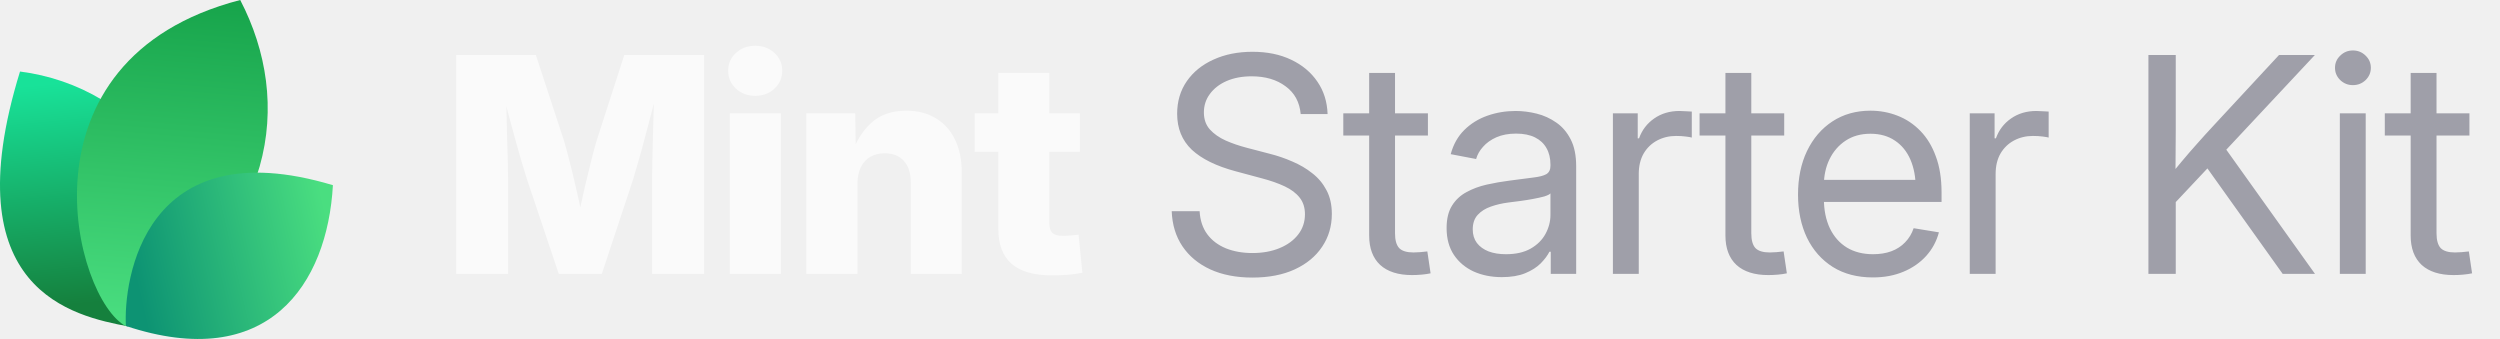
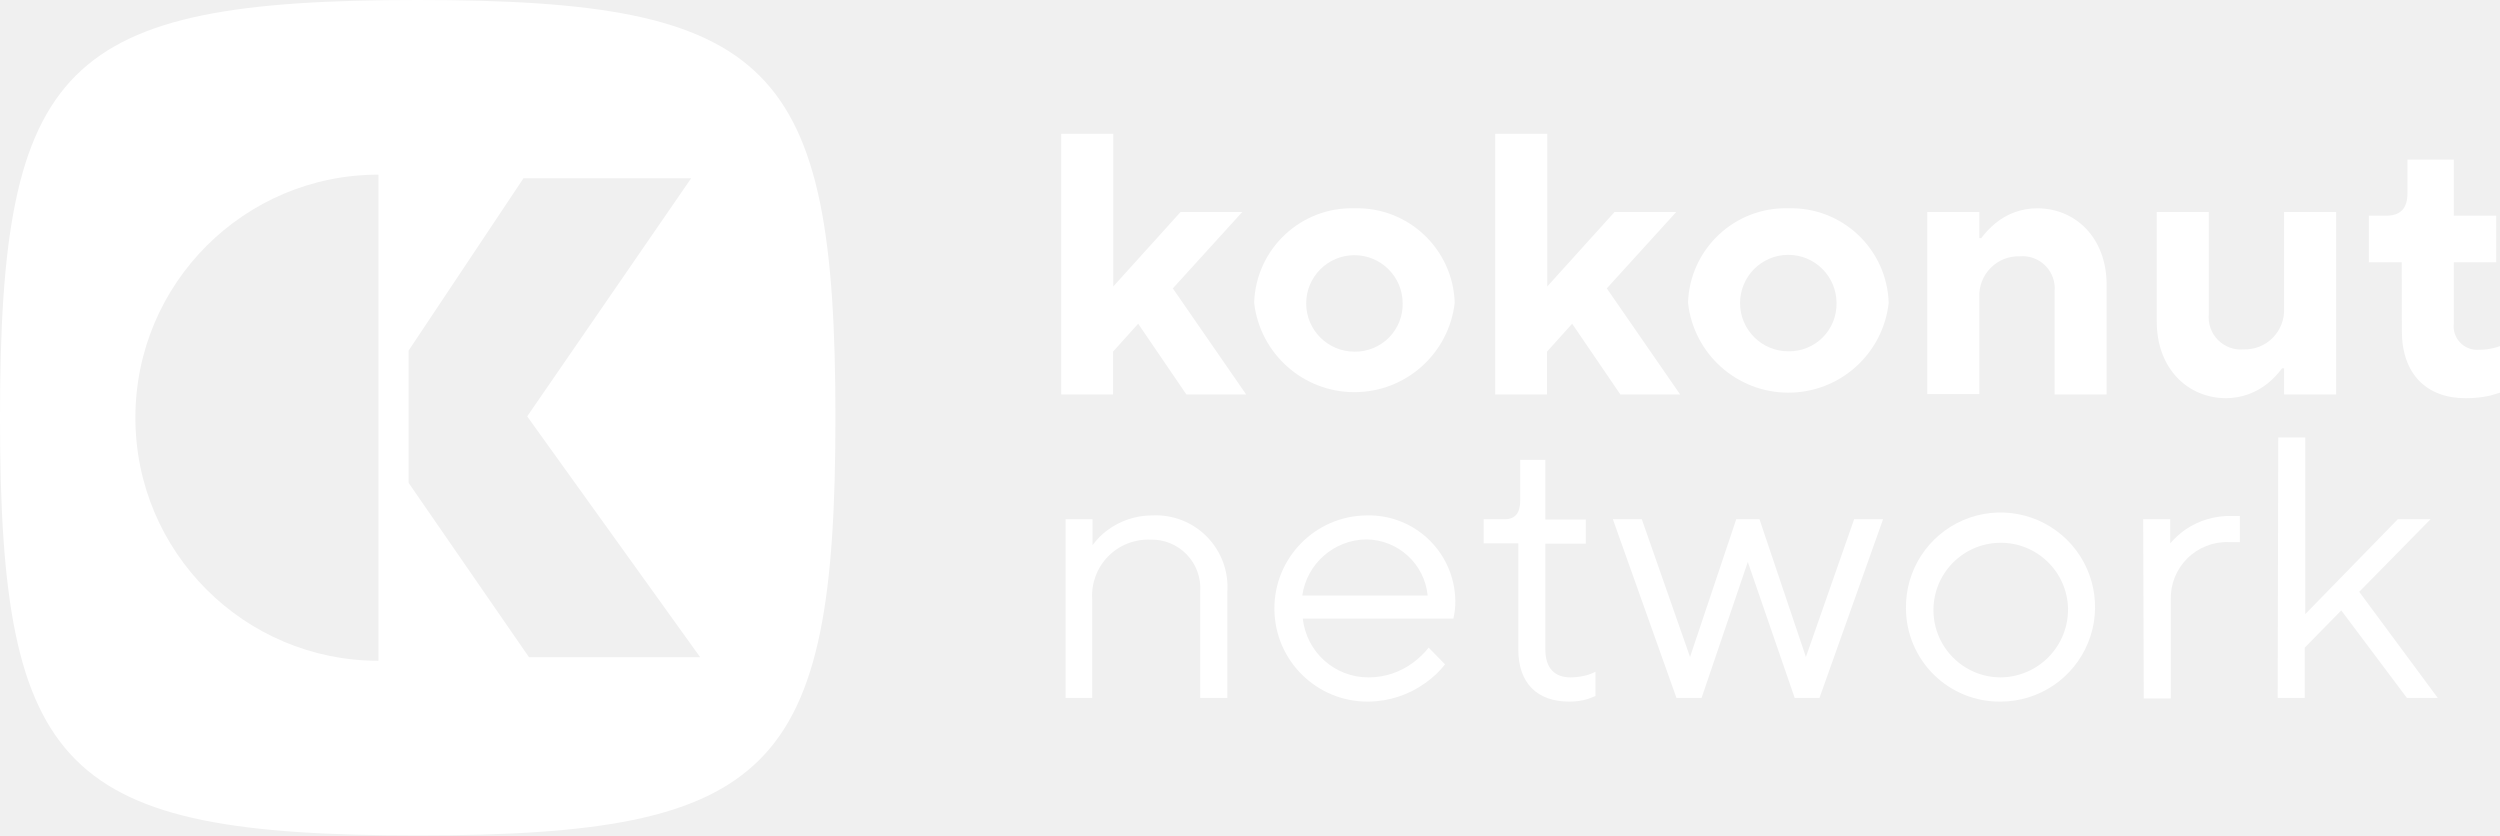
- <svg xmlns="http://www.w3.org/2000/svg" width="177" height="24" viewBox="0 0 177 24" fill="none">
-   <path d="M9.061 23.108C5.268 22.377 -3.391 20.627 1.417 5.064C9.634 6.099 16.973 14.064 9.061 23.108Z" fill="url(#paint0_linear_17557_2145)" />
-   <path d="M8.919 23.094C5.276 21.222 0.784 4.209 17.007 0C20.757 7.193 19.621 16.545 8.919 23.094Z" fill="url(#paint1_linear_17557_2145)" />
-   <path d="M8.914 23.079C8.735 19.882 10.159 9.085 23.57 13.111C23.181 20.123 18.984 26.418 8.914 23.079Z" fill="url(#paint2_linear_17557_2145)" />
-   <path d="M32.301 19.392V3.894H37.938L39.925 9.948C40.036 10.315 40.164 10.787 40.31 11.362C40.462 11.938 40.611 12.552 40.757 13.204C40.91 13.855 41.048 14.483 41.173 15.086C41.305 15.682 41.412 16.192 41.495 16.615H40.695C40.771 16.192 40.871 15.682 40.996 15.086C41.128 14.49 41.267 13.866 41.412 13.214C41.565 12.562 41.714 11.948 41.86 11.373C42.005 10.79 42.133 10.315 42.244 9.948L44.2 3.894H49.848V19.392H46.166V12.704C46.166 12.357 46.173 11.917 46.187 11.383C46.2 10.849 46.214 10.27 46.228 9.646C46.249 9.022 46.266 8.391 46.28 7.753C46.301 7.115 46.311 6.519 46.311 5.964H46.623C46.485 6.561 46.332 7.181 46.166 7.826C45.999 8.471 45.833 9.102 45.666 9.719C45.507 10.336 45.351 10.901 45.198 11.414C45.053 11.928 44.928 12.357 44.824 12.704L42.608 19.392H39.561L37.314 12.704C37.203 12.357 37.072 11.928 36.919 11.414C36.773 10.901 36.614 10.34 36.441 9.729C36.274 9.112 36.104 8.481 35.931 7.836C35.764 7.192 35.608 6.567 35.463 5.964H35.827C35.834 6.512 35.844 7.105 35.858 7.743C35.872 8.374 35.886 9.005 35.9 9.636C35.92 10.26 35.938 10.839 35.952 11.373C35.965 11.907 35.972 12.351 35.972 12.704V19.392H32.301ZM51.668 19.392V8.024H55.288V19.392H51.668ZM53.468 6.786C52.927 6.786 52.473 6.616 52.105 6.276C51.738 5.93 51.554 5.507 51.554 5.007C51.554 4.508 51.738 4.088 52.105 3.749C52.473 3.409 52.927 3.239 53.468 3.239C54.009 3.239 54.463 3.409 54.83 3.749C55.198 4.082 55.382 4.501 55.382 5.007C55.382 5.507 55.198 5.93 54.83 6.276C54.463 6.616 54.009 6.786 53.468 6.786ZM60.708 13.027V19.392H57.088V8.024H60.551L60.593 10.967H60.281C60.593 10.024 61.061 9.268 61.685 8.7C62.309 8.124 63.138 7.836 64.171 7.836C64.975 7.836 65.672 8.017 66.262 8.377C66.851 8.731 67.302 9.234 67.614 9.885C67.933 10.537 68.092 11.307 68.092 12.194V19.392H64.483V12.912C64.483 12.26 64.32 11.754 63.994 11.394C63.675 11.033 63.221 10.853 62.632 10.853C62.25 10.853 61.914 10.936 61.623 11.102C61.332 11.269 61.106 11.515 60.947 11.841C60.787 12.16 60.708 12.555 60.708 13.027ZM76.456 8.024V10.749H69.008V8.024H76.456ZM70.683 5.163H74.292V15.783C74.292 16.102 74.361 16.334 74.5 16.48C74.646 16.625 74.899 16.698 75.259 16.698C75.405 16.698 75.596 16.688 75.831 16.667C76.074 16.646 76.251 16.629 76.362 16.615L76.632 19.309C76.313 19.378 75.963 19.427 75.582 19.455C75.207 19.482 74.836 19.496 74.469 19.496C73.2 19.496 72.25 19.222 71.619 18.674C70.995 18.127 70.683 17.308 70.683 16.22V5.163Z" fill="#FAFAFA" />
-   <path d="M88.667 19.652C87.523 19.652 86.528 19.458 85.682 19.07C84.843 18.681 84.188 18.137 83.716 17.437C83.245 16.736 82.992 15.908 82.957 14.951H84.933C84.968 15.596 85.148 16.14 85.474 16.584C85.8 17.021 86.24 17.354 86.795 17.582C87.35 17.804 87.974 17.915 88.667 17.915C89.388 17.915 90.026 17.801 90.581 17.572C91.143 17.343 91.583 17.024 91.902 16.615C92.228 16.199 92.391 15.717 92.391 15.169C92.391 14.698 92.266 14.306 92.017 13.994C91.767 13.675 91.413 13.408 90.956 13.193C90.498 12.978 89.954 12.787 89.323 12.621L87.502 12.132C86.123 11.765 85.082 11.255 84.382 10.603C83.689 9.944 83.342 9.095 83.342 8.055C83.342 7.174 83.571 6.404 84.028 5.746C84.486 5.087 85.117 4.577 85.921 4.217C86.726 3.849 87.645 3.666 88.678 3.666C89.718 3.666 90.63 3.853 91.413 4.227C92.204 4.602 92.824 5.122 93.275 5.787C93.726 6.446 93.965 7.209 93.993 8.076H92.089C92.013 7.23 91.656 6.574 91.018 6.11C90.387 5.638 89.586 5.403 88.615 5.403C87.95 5.403 87.36 5.513 86.847 5.735C86.341 5.957 85.946 6.262 85.661 6.651C85.377 7.032 85.235 7.469 85.235 7.961C85.235 8.447 85.377 8.849 85.661 9.168C85.946 9.48 86.317 9.74 86.774 9.948C87.232 10.149 87.724 10.319 88.251 10.457L89.884 10.884C90.439 11.023 90.977 11.206 91.496 11.435C92.023 11.657 92.495 11.934 92.911 12.267C93.334 12.593 93.67 12.995 93.92 13.474C94.17 13.945 94.294 14.504 94.294 15.149C94.294 16.015 94.066 16.788 93.608 17.468C93.157 18.148 92.512 18.681 91.673 19.07C90.834 19.458 89.832 19.652 88.667 19.652ZM101.097 8.024V9.594H95.106V8.024H101.097ZM96.937 5.163H98.767V16.521C98.767 17 98.865 17.347 99.059 17.562C99.26 17.77 99.6 17.874 100.078 17.874C100.21 17.874 100.366 17.867 100.546 17.853C100.733 17.832 100.903 17.815 101.056 17.801L101.285 19.351C101.097 19.392 100.886 19.423 100.65 19.444C100.414 19.465 100.189 19.475 99.974 19.475C98.996 19.475 98.244 19.236 97.717 18.758C97.197 18.272 96.937 17.579 96.937 16.677V5.163ZM106.33 19.621C105.595 19.621 104.932 19.489 104.343 19.226C103.754 18.955 103.285 18.564 102.939 18.05C102.592 17.53 102.419 16.896 102.419 16.147C102.419 15.495 102.547 14.965 102.804 14.556C103.06 14.146 103.403 13.828 103.833 13.599C104.263 13.363 104.742 13.186 105.269 13.068C105.796 12.95 106.333 12.857 106.881 12.787C107.574 12.69 108.132 12.617 108.555 12.569C108.978 12.52 109.287 12.441 109.481 12.33C109.675 12.212 109.772 12.014 109.772 11.737V11.654C109.772 11.203 109.679 10.815 109.492 10.489C109.311 10.163 109.041 9.91 108.68 9.729C108.32 9.549 107.872 9.459 107.338 9.459C106.805 9.459 106.34 9.546 105.945 9.719C105.556 9.892 105.241 10.118 104.998 10.395C104.755 10.665 104.593 10.953 104.509 11.258L102.71 10.915C102.897 10.222 103.22 9.65 103.677 9.199C104.135 8.748 104.679 8.412 105.31 8.19C105.941 7.968 106.607 7.857 107.307 7.857C107.8 7.857 108.295 7.92 108.795 8.044C109.301 8.169 109.765 8.381 110.188 8.679C110.611 8.97 110.951 9.369 111.208 9.875C111.464 10.374 111.593 11.005 111.593 11.768V19.392H109.793V17.822H109.7C109.568 18.085 109.363 18.359 109.086 18.643C108.809 18.921 108.444 19.153 107.994 19.34C107.543 19.527 106.988 19.621 106.33 19.621ZM106.621 17.998C107.321 17.998 107.904 17.867 108.368 17.603C108.84 17.333 109.19 16.986 109.419 16.563C109.654 16.133 109.772 15.682 109.772 15.211V13.692C109.703 13.769 109.554 13.841 109.325 13.911C109.096 13.973 108.829 14.032 108.524 14.088C108.226 14.143 107.921 14.192 107.609 14.233C107.304 14.275 107.033 14.309 106.798 14.337C106.354 14.393 105.938 14.49 105.549 14.628C105.168 14.76 104.86 14.954 104.624 15.211C104.388 15.467 104.27 15.811 104.27 16.241C104.27 16.615 104.367 16.934 104.561 17.198C104.762 17.461 105.04 17.662 105.393 17.801C105.747 17.933 106.156 17.998 106.621 17.998ZM114.193 19.392V8.024H115.951V9.792H116.045C116.253 9.209 116.61 8.741 117.116 8.388C117.622 8.034 118.219 7.857 118.905 7.857C119.058 7.857 119.217 7.864 119.384 7.878C119.55 7.885 119.682 7.892 119.779 7.899V9.74C119.716 9.719 119.578 9.695 119.363 9.667C119.155 9.639 118.922 9.625 118.666 9.625C118.174 9.625 117.726 9.733 117.324 9.948C116.922 10.163 116.603 10.471 116.367 10.874C116.138 11.276 116.024 11.758 116.024 12.319V19.392H114.193ZM126.322 8.024V9.594H120.33V8.024H126.322ZM122.161 5.163H123.992V16.521C123.992 17 124.089 17.347 124.283 17.562C124.484 17.77 124.824 17.874 125.302 17.874C125.434 17.874 125.59 17.867 125.77 17.853C125.958 17.832 126.127 17.815 126.28 17.801L126.509 19.351C126.322 19.392 126.11 19.423 125.874 19.444C125.639 19.465 125.413 19.475 125.198 19.475C124.221 19.475 123.468 19.236 122.941 18.758C122.421 18.272 122.161 17.579 122.161 16.677V5.163ZM132.604 19.642C131.502 19.642 130.555 19.396 129.765 18.903C128.974 18.404 128.364 17.714 127.934 16.834C127.511 15.946 127.3 14.927 127.3 13.775C127.3 12.611 127.511 11.584 127.934 10.697C128.364 9.802 128.964 9.102 129.734 8.596C130.51 8.089 131.408 7.836 132.428 7.836C133.1 7.836 133.738 7.954 134.341 8.19C134.952 8.426 135.489 8.783 135.954 9.261C136.425 9.74 136.793 10.343 137.056 11.071C137.327 11.792 137.462 12.645 137.462 13.63V14.296H128.433V12.735H136.463L135.631 13.297C135.631 12.541 135.506 11.876 135.257 11.3C135.007 10.725 134.643 10.277 134.165 9.958C133.686 9.632 133.107 9.469 132.428 9.469C131.748 9.469 131.162 9.632 130.67 9.958C130.177 10.284 129.796 10.725 129.526 11.279C129.262 11.827 129.13 12.441 129.13 13.12V14.046C129.13 14.864 129.273 15.572 129.557 16.168C129.841 16.757 130.243 17.211 130.763 17.53C131.283 17.842 131.901 17.998 132.615 17.998C133.093 17.998 133.523 17.929 133.905 17.79C134.293 17.645 134.619 17.433 134.882 17.156C135.153 16.879 135.354 16.546 135.486 16.157L137.275 16.449C137.108 17.08 136.81 17.634 136.38 18.113C135.95 18.591 135.413 18.966 134.768 19.236C134.123 19.507 133.402 19.642 132.604 19.642ZM139.459 19.392V8.024H141.217V9.792H141.311C141.519 9.209 141.876 8.741 142.382 8.388C142.888 8.034 143.485 7.857 144.171 7.857C144.324 7.857 144.483 7.864 144.649 7.878C144.816 7.885 144.948 7.892 145.045 7.899V9.74C144.982 9.719 144.844 9.695 144.629 9.667C144.421 9.639 144.188 9.625 143.932 9.625C143.439 9.625 142.992 9.733 142.59 9.948C142.188 10.163 141.869 10.471 141.633 10.874C141.404 11.276 141.29 11.758 141.29 12.319V19.392H139.459ZM153.429 14.961V12.715C153.783 12.257 154.136 11.82 154.49 11.404C154.844 10.981 155.204 10.565 155.572 10.156C155.939 9.74 156.314 9.327 156.695 8.918L161.355 3.894H163.893L157.277 10.967H157.184L153.429 14.961ZM152.108 19.392V3.894H154.043V9.241L154.022 12.559L154.043 13.505V19.392H152.108ZM161.615 19.392L155.967 11.477L157.173 9.969L163.903 19.392H161.615ZM165.661 19.392V8.024H167.492V19.392H165.661ZM166.587 6.027C166.24 6.027 165.942 5.909 165.692 5.673C165.443 5.43 165.318 5.139 165.318 4.799C165.318 4.459 165.443 4.172 165.692 3.936C165.942 3.693 166.24 3.572 166.587 3.572C166.934 3.572 167.232 3.693 167.482 3.936C167.731 4.172 167.856 4.459 167.856 4.799C167.856 5.139 167.731 5.43 167.482 5.673C167.232 5.909 166.934 6.027 166.587 6.027ZM174.836 8.024V9.594H168.844V8.024H174.836ZM170.675 5.163H172.506V16.521C172.506 17 172.603 17.347 172.797 17.562C172.998 17.77 173.338 17.874 173.816 17.874C173.948 17.874 174.104 17.867 174.284 17.853C174.472 17.832 174.641 17.815 174.794 17.801L175.023 19.351C174.836 19.392 174.624 19.423 174.388 19.444C174.153 19.465 173.927 19.475 173.712 19.475C172.735 19.475 171.982 19.236 171.455 18.758C170.935 18.272 170.675 17.579 170.675 16.677V5.163Z" fill="#9F9FA9" />
+ <svg xmlns="http://www.w3.org/2000/svg" viewBox="0 0 222.88 74.48">
  <defs>
-     <linearGradient id="paint0_linear_17557_2145" x1="3.776" y1="5.916" x2="5.232" y2="21.559" gradientUnits="userSpaceOnUse">
-       <stop stop-color="#18E299" />
-       <stop offset="1" stop-color="#15803D" />
-     </linearGradient>
-     <linearGradient id="paint1_linear_17557_2145" x1="12.171" y1="-0.718" x2="10.19" y2="22.983" gradientUnits="userSpaceOnUse">
-       <stop stop-color="#16A34A" />
-       <stop offset="1" stop-color="#4ADE80" />
-     </linearGradient>
-     <linearGradient id="paint2_linear_17557_2145" x1="23.133" y1="15.353" x2="9.338" y2="18.52" gradientUnits="userSpaceOnUse">
-       <stop stop-color="#4ADE80" />
-       <stop offset="1" stop-color="#0D9373" />
-     </linearGradient>
+     <style>
+       .cls-1 {
+         fill: #fff;
+       }
+     </style>
  </defs>
+   <g id="Layer_2" data-name="Layer 2">
+     <g id="Layer_1-2" data-name="Layer 1">
+       <g>
+         <path class="cls-1" d="M37.24,0C5.61,0,0,5.56,0,37.24S5.61,74.48,37.24,74.48s37.24-5.61,37.24-37.24S68.87,0,37.24,0Zm-3.5,58.91a21.67,21.67,0,0,1,0-43.34Zm13.42-.32L36.43,43.05V31.25L46.67,15.89H61.62L47,37.12,62.42,58.59Z" />
+         <g>
+           <path class="cls-1" d="M94.61,11.93h4.64V25.54l6-6.64h5.5l-6.19,6.81,6.54,9.46h-5.33l-4.3-6.31-2.24,2.49v3.82H94.61Z" />
+           <path class="cls-1" d="M120.75,18.57A8.7,8.7,0,0,1,129.69,27a9,9,0,0,1-17.88,0A8.7,8.7,0,0,1,120.75,18.57Zm4.3,8.46a4.3,4.3,0,1,0-4.3,4.32A4.23,4.23,0,0,0,125.05,27Z" />
+           <path class="cls-1" d="M133.3,11.93h4.64V25.54l6-6.64h5.5l-6.19,6.81,6.54,9.46h-5.33l-4.3-6.31-2.24,2.49v3.82H133.3Z" />
+           <path class="cls-1" d="M159.44,18.57A8.7,8.7,0,0,1,168.38,27a9,9,0,0,1-17.89,0A8.71,8.71,0,0,1,159.44,18.57ZM163.73,27a4.3,4.3,0,1,0-4.29,4.32A4.22,4.22,0,0,0,163.73,27Z" />
+           <path class="cls-1" d="M171.82,18.9h4.64v2.33h.17a8,8,0,0,1,1.27-1.33,5.85,5.85,0,0,1,3.72-1.33c3.44,0,6.19,2.66,6.19,6.81v9.79h-4.64V26a2.87,2.87,0,0,0-3.1-3.15,3.5,3.5,0,0,0-3.61,3.65v8.63h-4.64Z" />
+           <path class="cls-1" d="M192.28,18.9h4.64V28a2.87,2.87,0,0,0,3.1,3.15,3.5,3.5,0,0,0,3.61-3.65V18.9h4.64V35.17h-4.64V32.84h-.18a7.61,7.61,0,0,1-1.27,1.33,5.94,5.94,0,0,1-3.71,1.33c-3.44,0-6.19-2.66-6.19-6.81Z" />
+           <path class="cls-1" d="M214.12,23.38h-2.93V19.23h1.55c1.27,0,1.89-.66,1.89-2v-3h4.13v5h3.78v4.15h-3.78v5.48A2.09,2.09,0,0,0,221,31.18a5.18,5.18,0,0,0,1.34-.16,2.73,2.73,0,0,0,.55-.17V35c-.27.1-.58.17-.89.27a10,10,0,0,1-2.2.23c-3.44,0-5.67-2.13-5.67-6Z" />
+           <path class="cls-1" d="M95,46.29h2.4v2.32a6.11,6.11,0,0,1,1.31-1.33,6.69,6.69,0,0,1,4-1.33,6.39,6.39,0,0,1,6.71,6.81v9.46H107V52.76a4.33,4.33,0,0,0-4.47-4.65,5,5,0,0,0-5.16,5.31v8.8H95Z" />
+           <path class="cls-1" d="M128.83,59.23a8.22,8.22,0,0,1-1.76,1.66A8.82,8.82,0,0,1,122,62.55a8.3,8.3,0,0,1-.17-16.6,7.71,7.71,0,0,1,7.91,8,5.52,5.52,0,0,1-.1.86l-.07.34-13.42,0A5.87,5.87,0,0,0,122,60.39a6.6,6.6,0,0,0,4-1.33,7.47,7.47,0,0,0,1.37-1.32Zm-1.55-6.14a5.55,5.55,0,0,0-5.5-5,5.84,5.84,0,0,0-5.68,5Z" />
+           <path class="cls-1" d="M135.36,48.44h-3.09V46.29h1.89c.93,0,1.37-.57,1.37-1.66V41h2.24v5.32h3.61v2.15h-3.61V57.9c0,1.7.86,2.49,2.24,2.49a5.61,5.61,0,0,0,1.58-.23,6.13,6.13,0,0,0,.65-.27v2.16c-.21.1-.45.17-.69.27a5.64,5.64,0,0,1-1.65.23c-2.85,0-4.54-1.63-4.54-4.65Z" />
+           <path class="cls-1" d="M143.79,46.29h2.58l4.3,12.28,4.12-12.28h2.07L161,58.57l4.3-12.28h2.58l-5.67,15.93H160L155.82,50.1,151.7,62.22h-2.24Z" />
+           <path class="cls-1" d="M169.92,54.25a8.43,8.43,0,1,1,8.43,8.3A8.34,8.34,0,0,1,169.92,54.25Zm14.45,0a6,6,0,1,0-6,6.14A6.06,6.06,0,0,0,184.37,54.25Z" />
+           <path class="cls-1" d="M191.07,46.29h2.41v2.15a7.88,7.88,0,0,1,1.34-1.22A7.05,7.05,0,0,1,199,46h.69v2.33h-1a5,5,0,0,0-5.16,5.14v8.8h-2.41Z" />
+           <path class="cls-1" d="M203.11,39h2.41V54.75l8.25-8.46h2.92l-6.36,6.47,7,9.46h-2.75l-5.85-7.8-3.26,3.32v4.48h-2.41Z" />
+         </g>
+       </g>
+     </g>
+   </g>
</svg>
